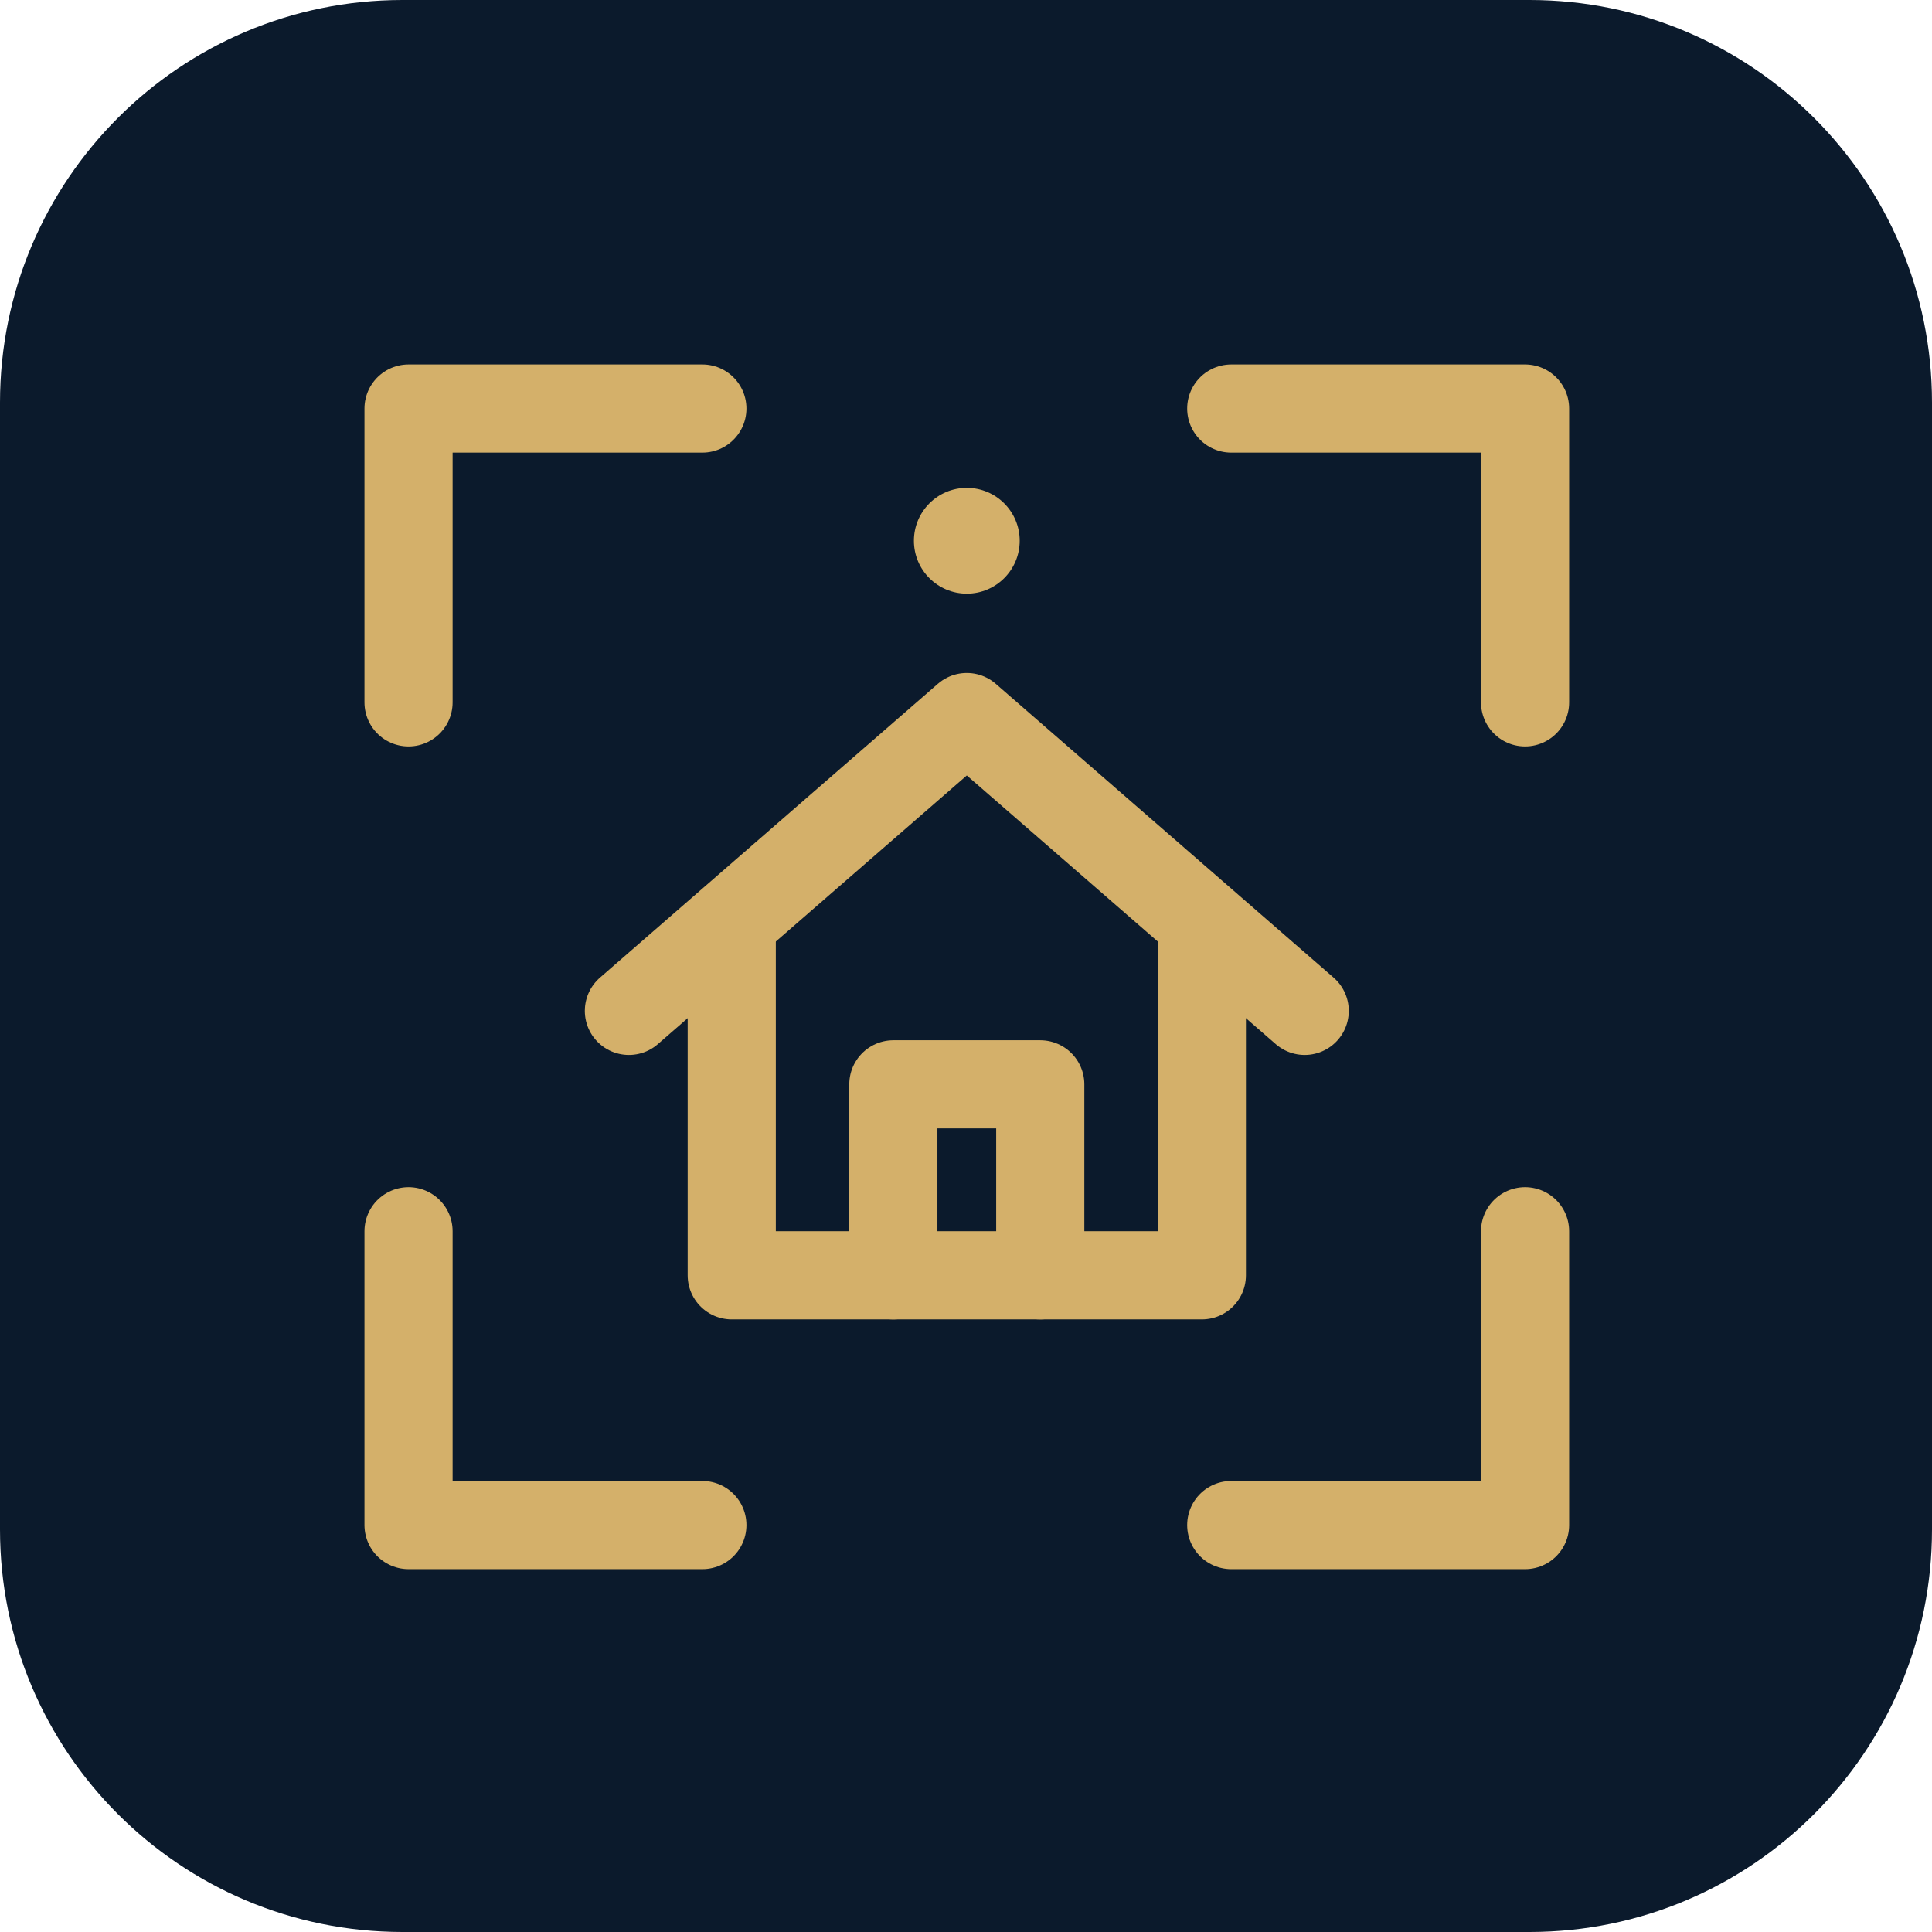
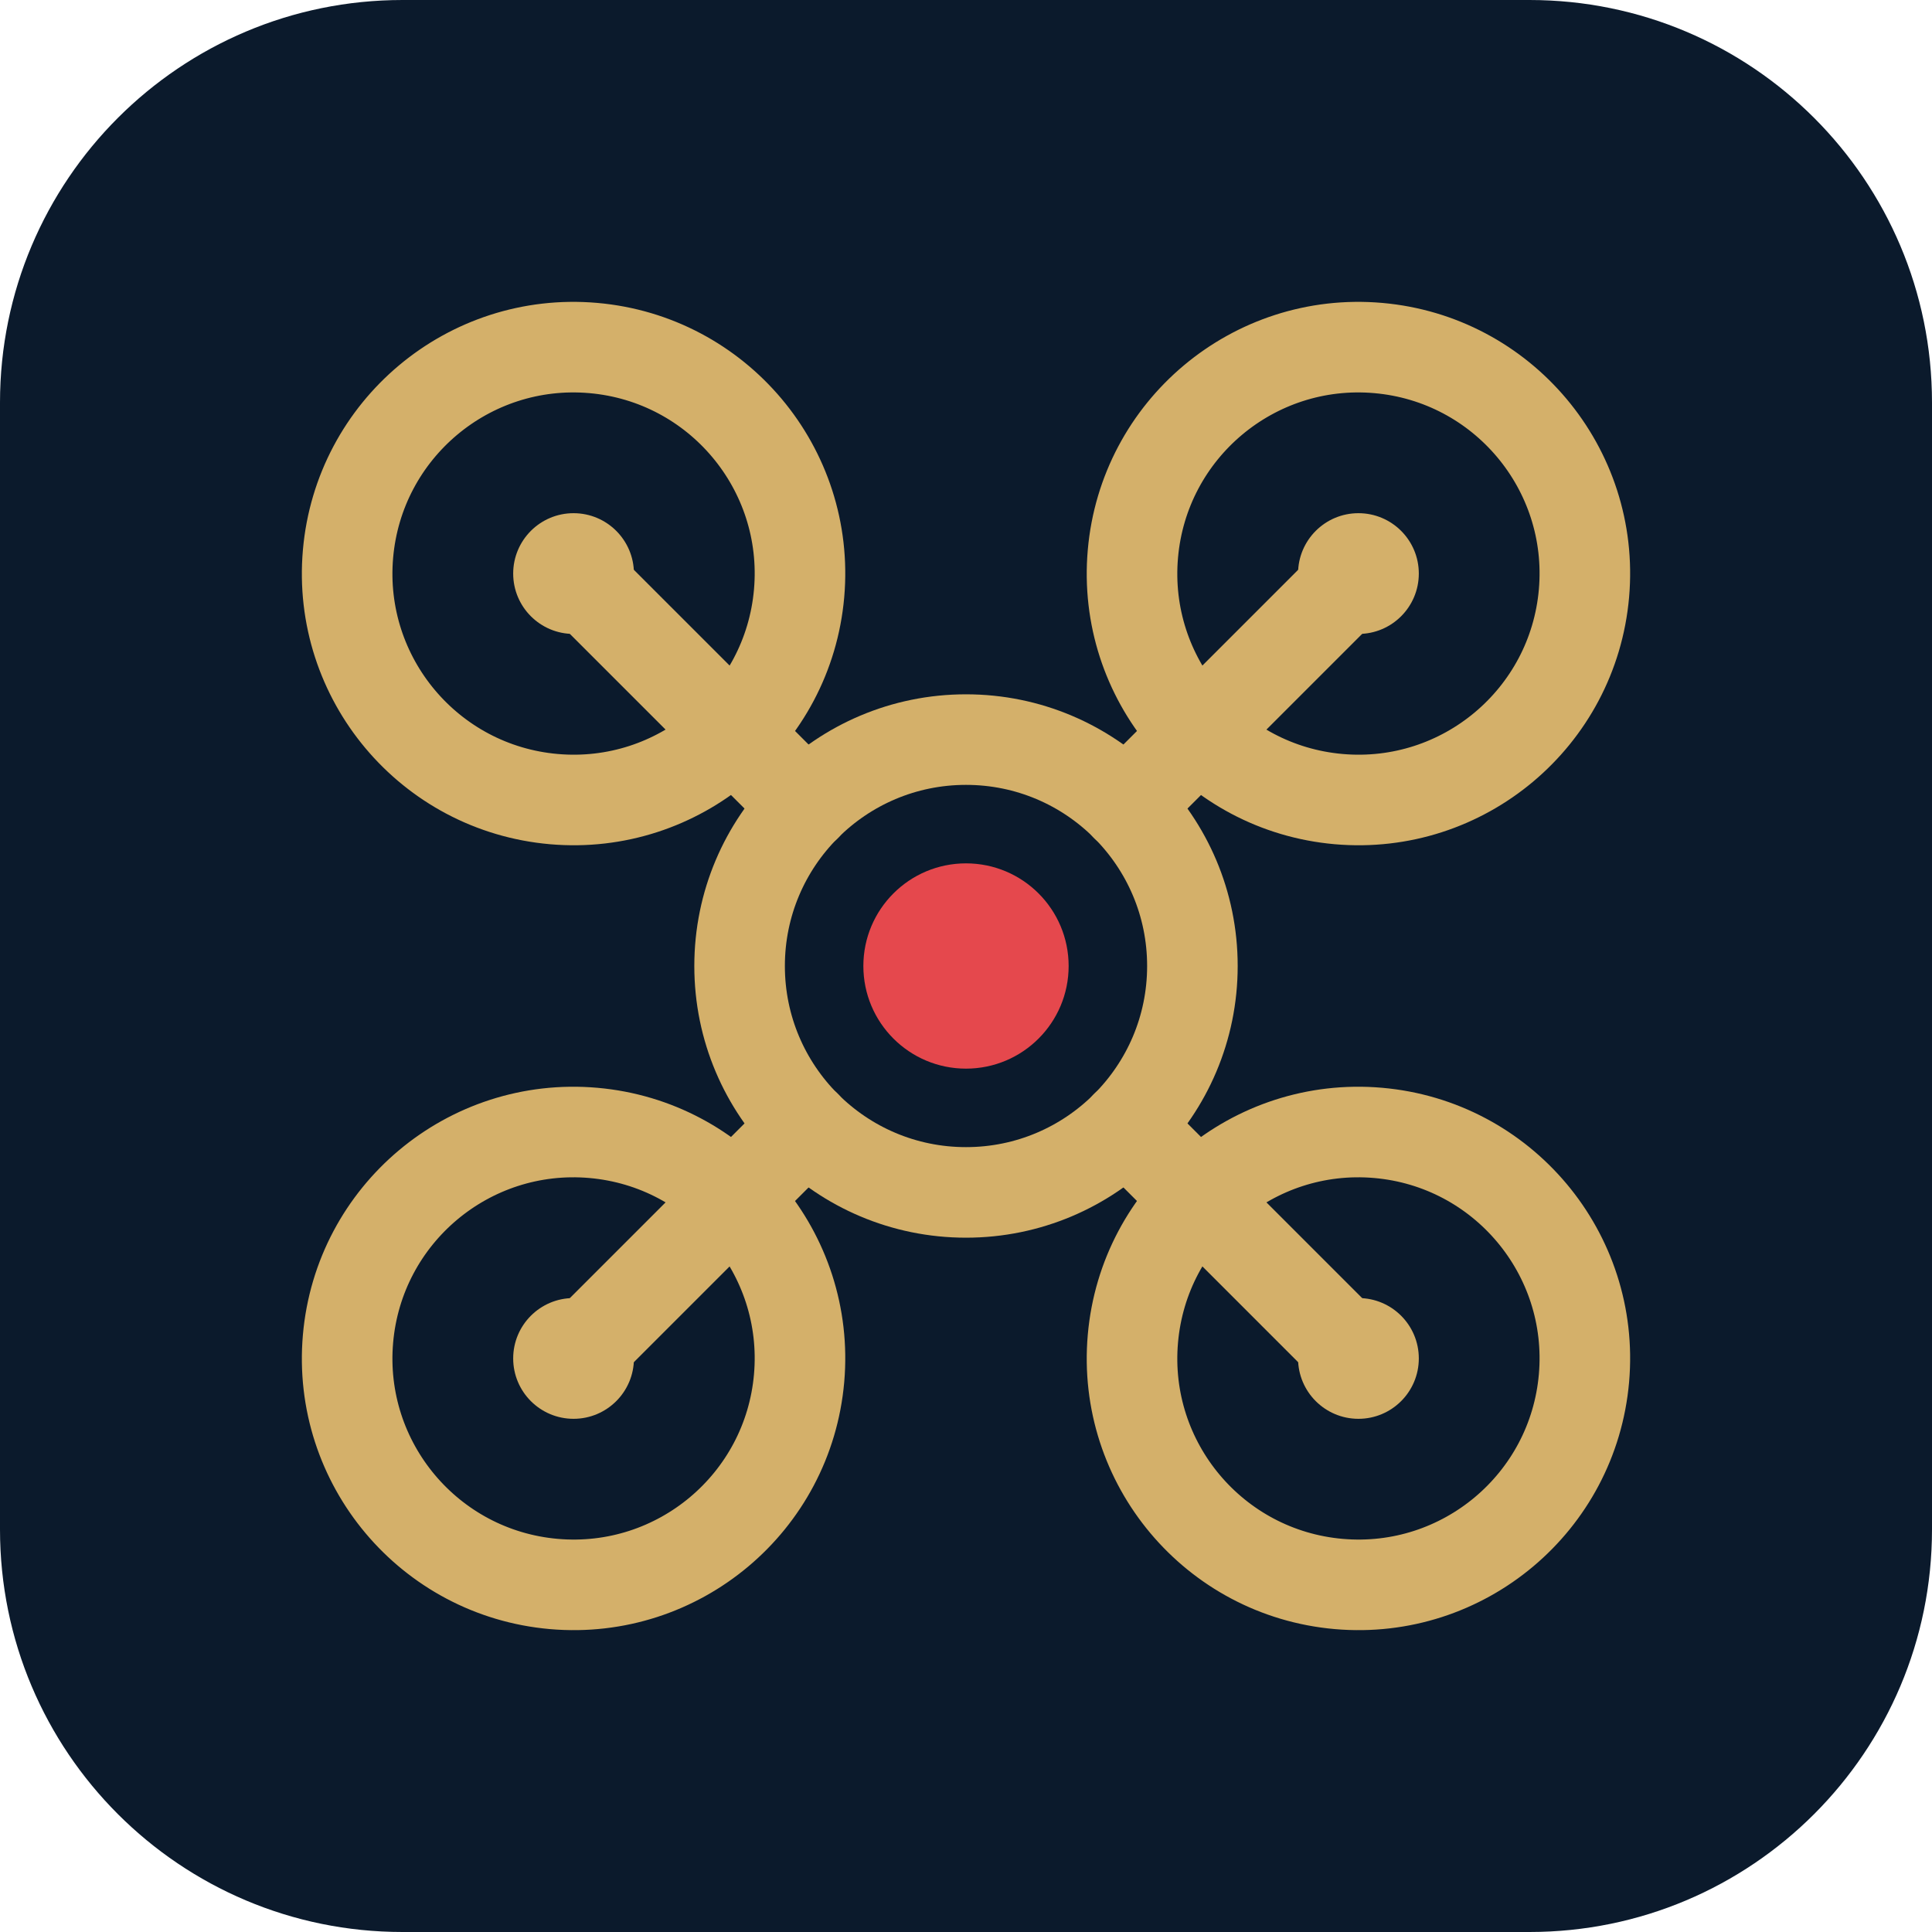
<svg xmlns="http://www.w3.org/2000/svg" viewBox="0 0 48 48">
  <rect width="48" height="48" rx="10" fill="#0b1a2c" />
-   <g transform="translate(6.5 6.5) scale(.73)" fill="none" stroke="#d4b06a" stroke-width="3" stroke-linecap="round" stroke-linejoin="round">
-     <path d="M5 15V5h10M33 5h10v10M43 33v10H33M15 43H5V33" />
-     <path d="M12.5 25.5L24 15.5l11.5 10" />
-     <path d="M16 22.5V34.5h16V22.5" />
-     <path d="M21.5 34.5v-6.5h5v6.5" />
-     <circle cx="24" cy="9.5" r="1.8" fill="#d4b06a" stroke="none" />
+   <g transform="translate(6 6) scale(.75)" fill="none" stroke="#d4b06a" stroke-width="3" stroke-linecap="round">
+     <circle cx="11" cy="11" r="7.5" pathLength="100" stroke-dasharray="72 28" transform="rotate(95 11 11)" />
+     <circle cx="37" cy="11" r="7.5" pathLength="100" stroke-dasharray="72 28" transform="rotate(185 37 11)" />
+     <circle cx="11" cy="37" r="7.5" pathLength="100" stroke-dasharray="72 28" transform="rotate(5 11 37)" />
+     <circle cx="37" cy="37" r="7.5" pathLength="100" stroke-dasharray="72 28" transform="rotate(275 37 37)" />
+     <path d="M18.7 18.7L11 11M29.3 18.7L37 11M18.7 29.3L11 37M29.3 29.3L37 37" />
+     <g fill="#d4b06a" stroke="none">
+       <circle cx="11" cy="11" r="2" />
+       <circle cx="37" cy="11" r="2" />
+       <circle cx="11" cy="37" r="2" />
+       <circle cx="37" cy="37" r="2" />
+     </g>
+     <circle cx="24" cy="24" r="7.5" />
+     <circle cx="24" cy="24" r="3.4" fill="#e5484d" stroke="none" />
  </g>
</svg>
